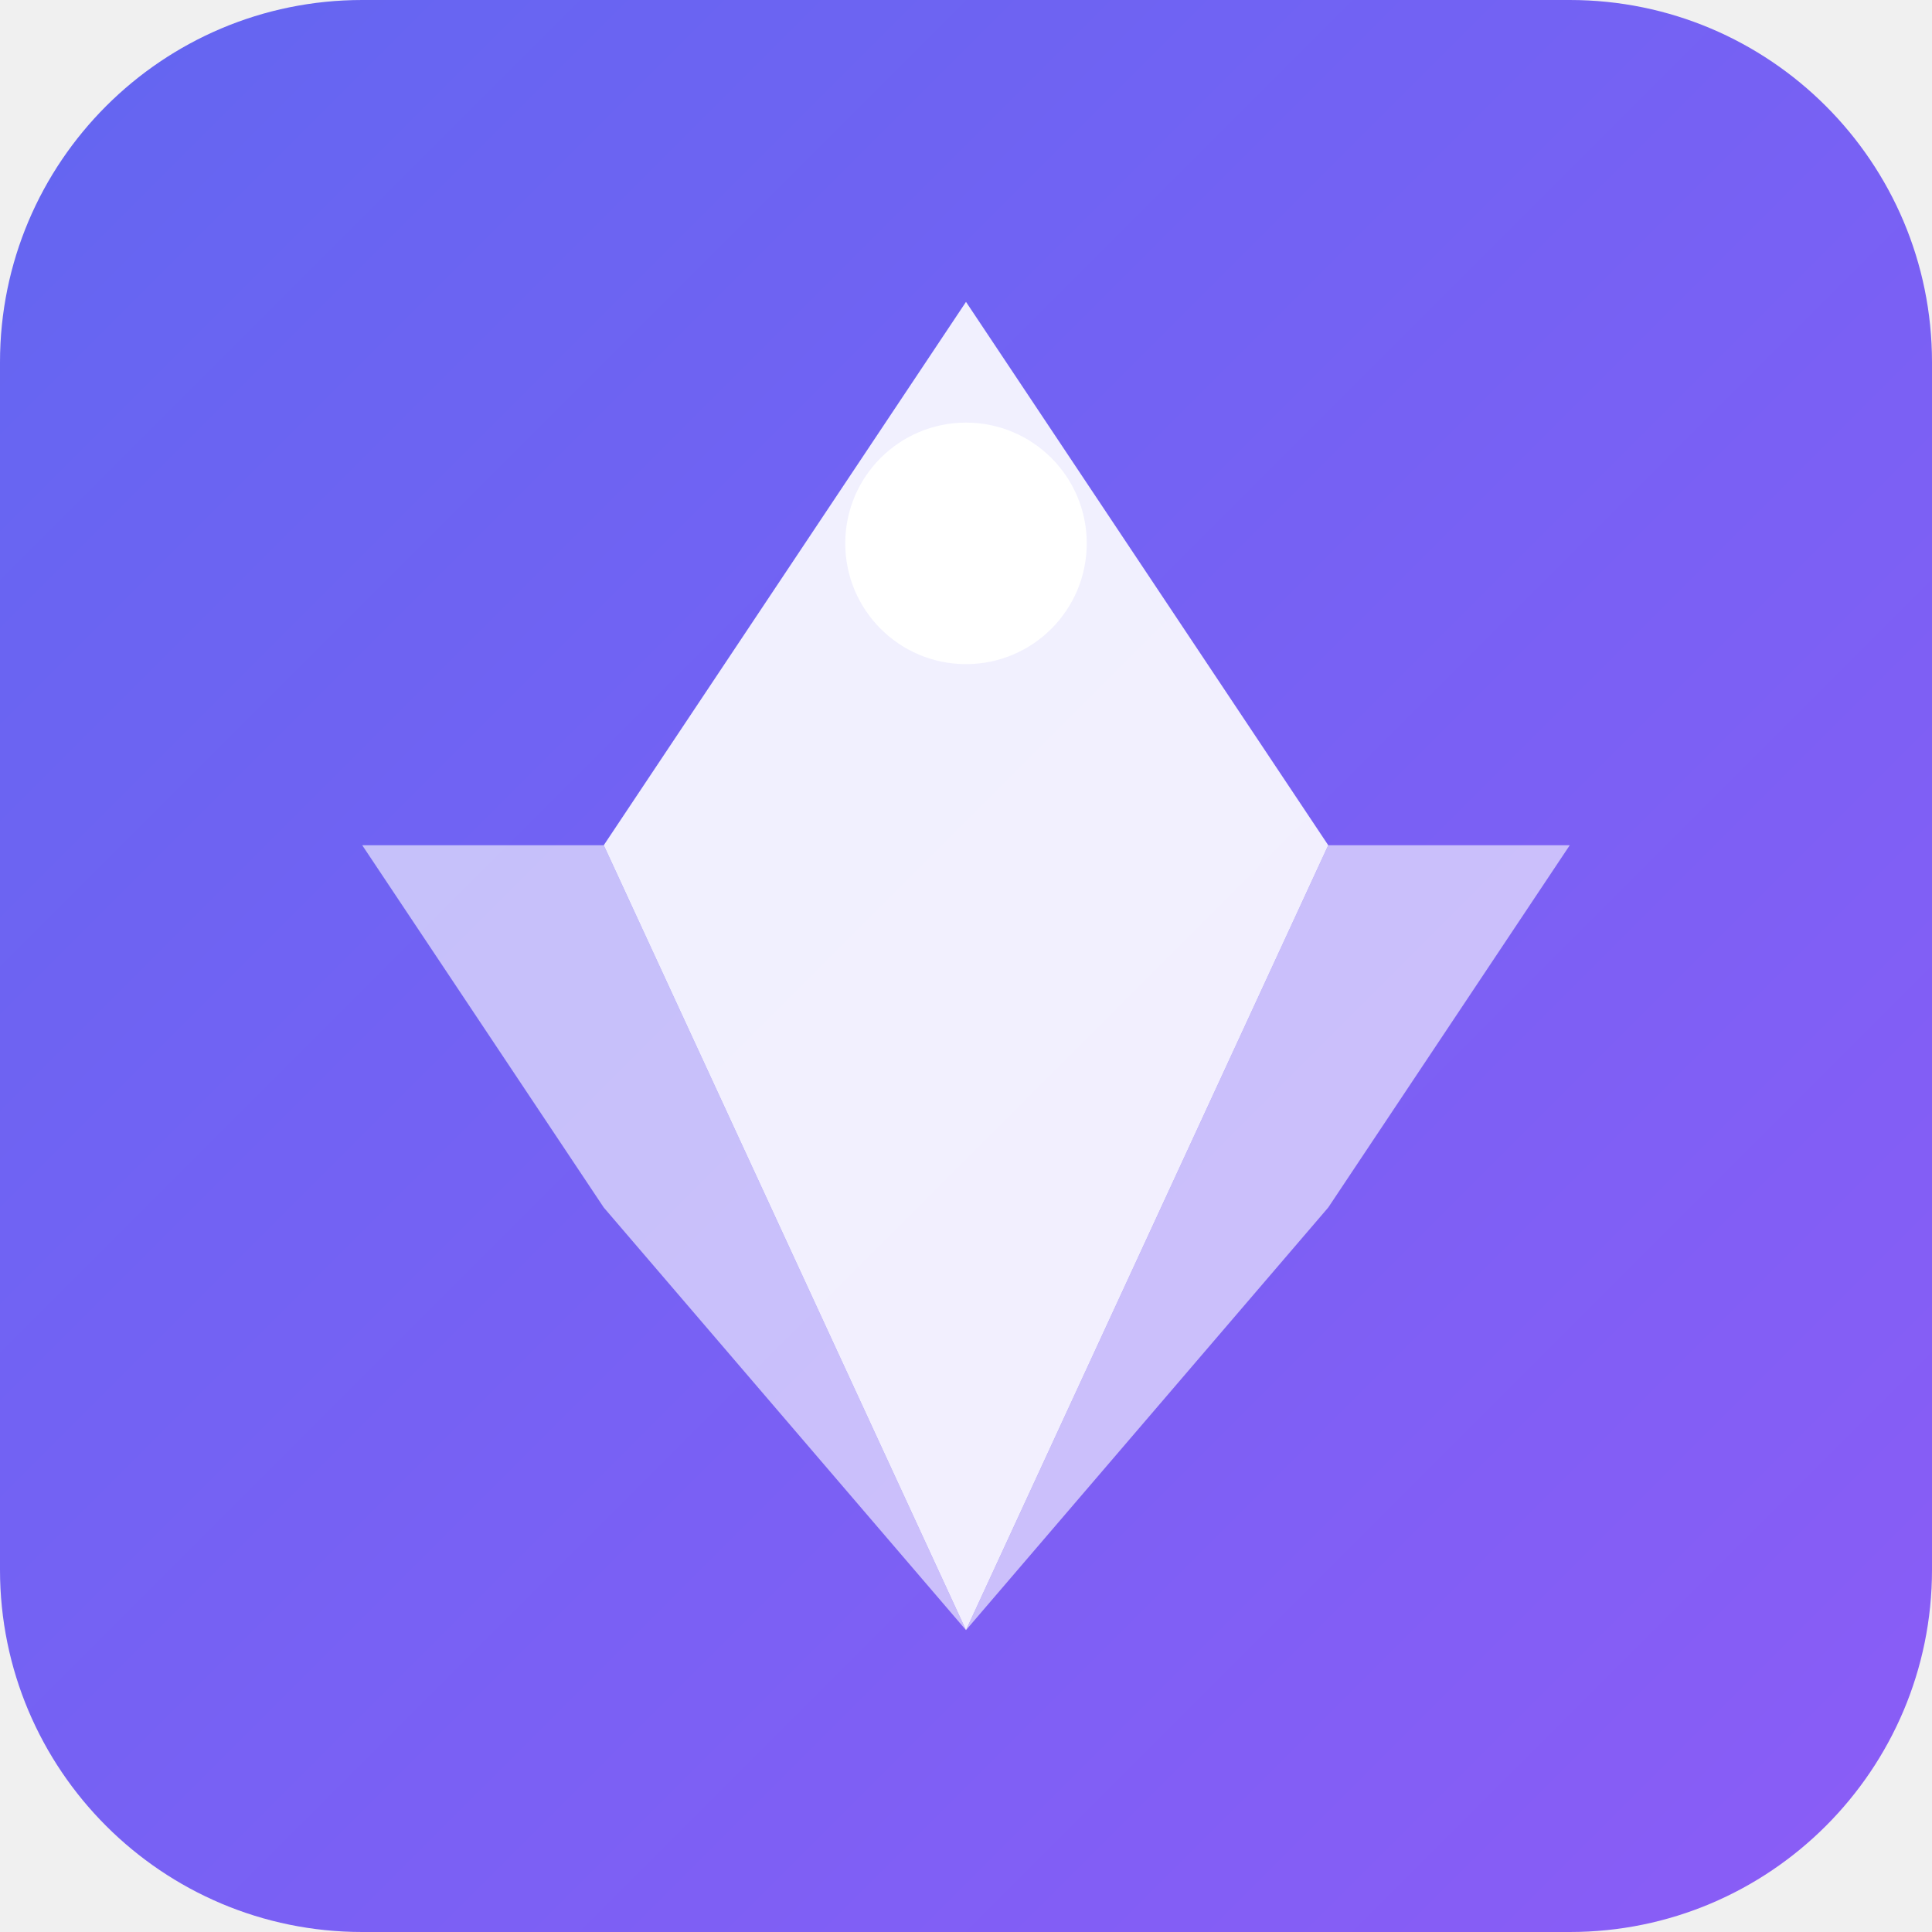
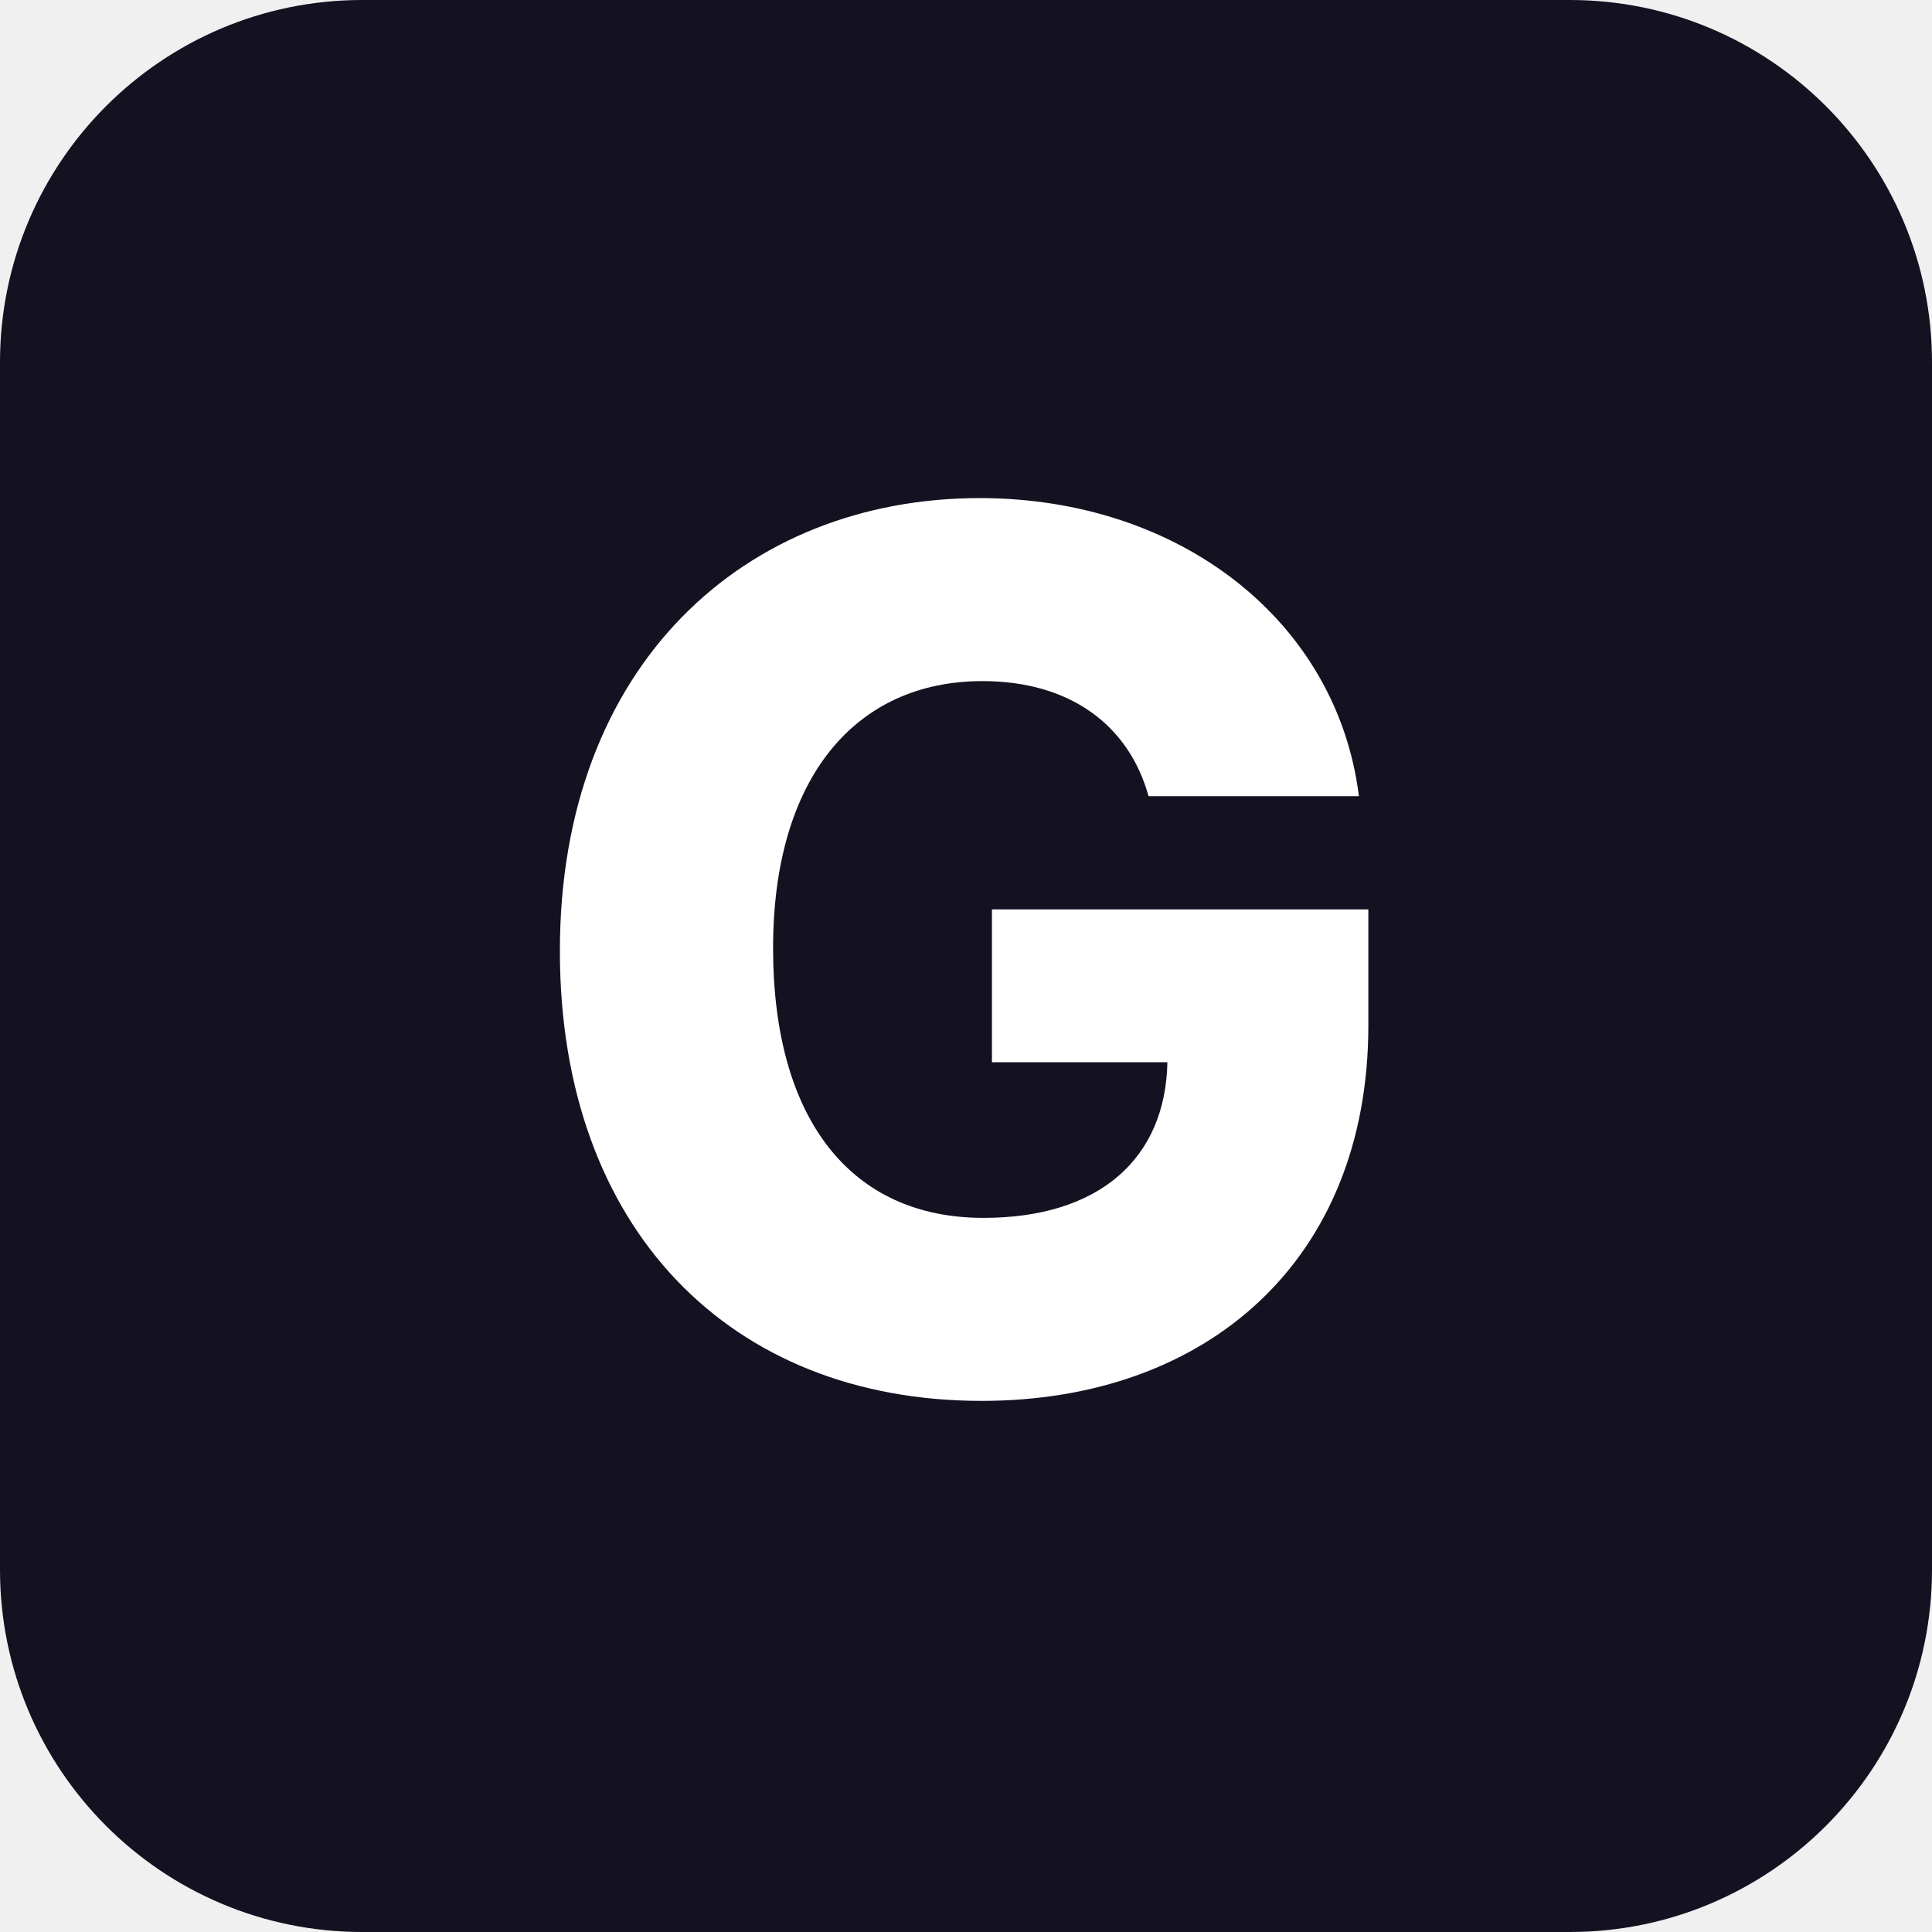
<svg xmlns="http://www.w3.org/2000/svg" width="32" height="32" viewBox="0 0 32 32" fill="none">
-   <rect width="32" height="32" rx="6" fill="url(#grad-v)" />
-   <path d="M16 5L22 14L16 27L10 14L16 5Z" fill="white" opacity="0.9" />
-   <path d="M10 14L16 27L10 20L6 14H10Z" fill="white" opacity="0.6" />
-   <path d="M22 14L16 27L22 20L26 14H22Z" fill="white" opacity="0.6" />
-   <circle cx="16" cy="9" r="2" fill="white" />
-   <defs>
-     <linearGradient id="grad-v" x1="0" y1="0" x2="32" y2="32" gradientUnits="userSpaceOnUse">
-       <stop stop-color="#6366f1" />
-       <stop offset="1" stop-color="#8b5cf6" />
-     </linearGradient>
-   </defs>
+   <rect width="32" height="32" rx="6" fill="#141121" />
+   <text x="16" y="23" text-anchor="middle" font-family="system-ui, -apple-system, sans-serif" font-size="20" font-weight="800" fill="white">G</text>
</svg>
